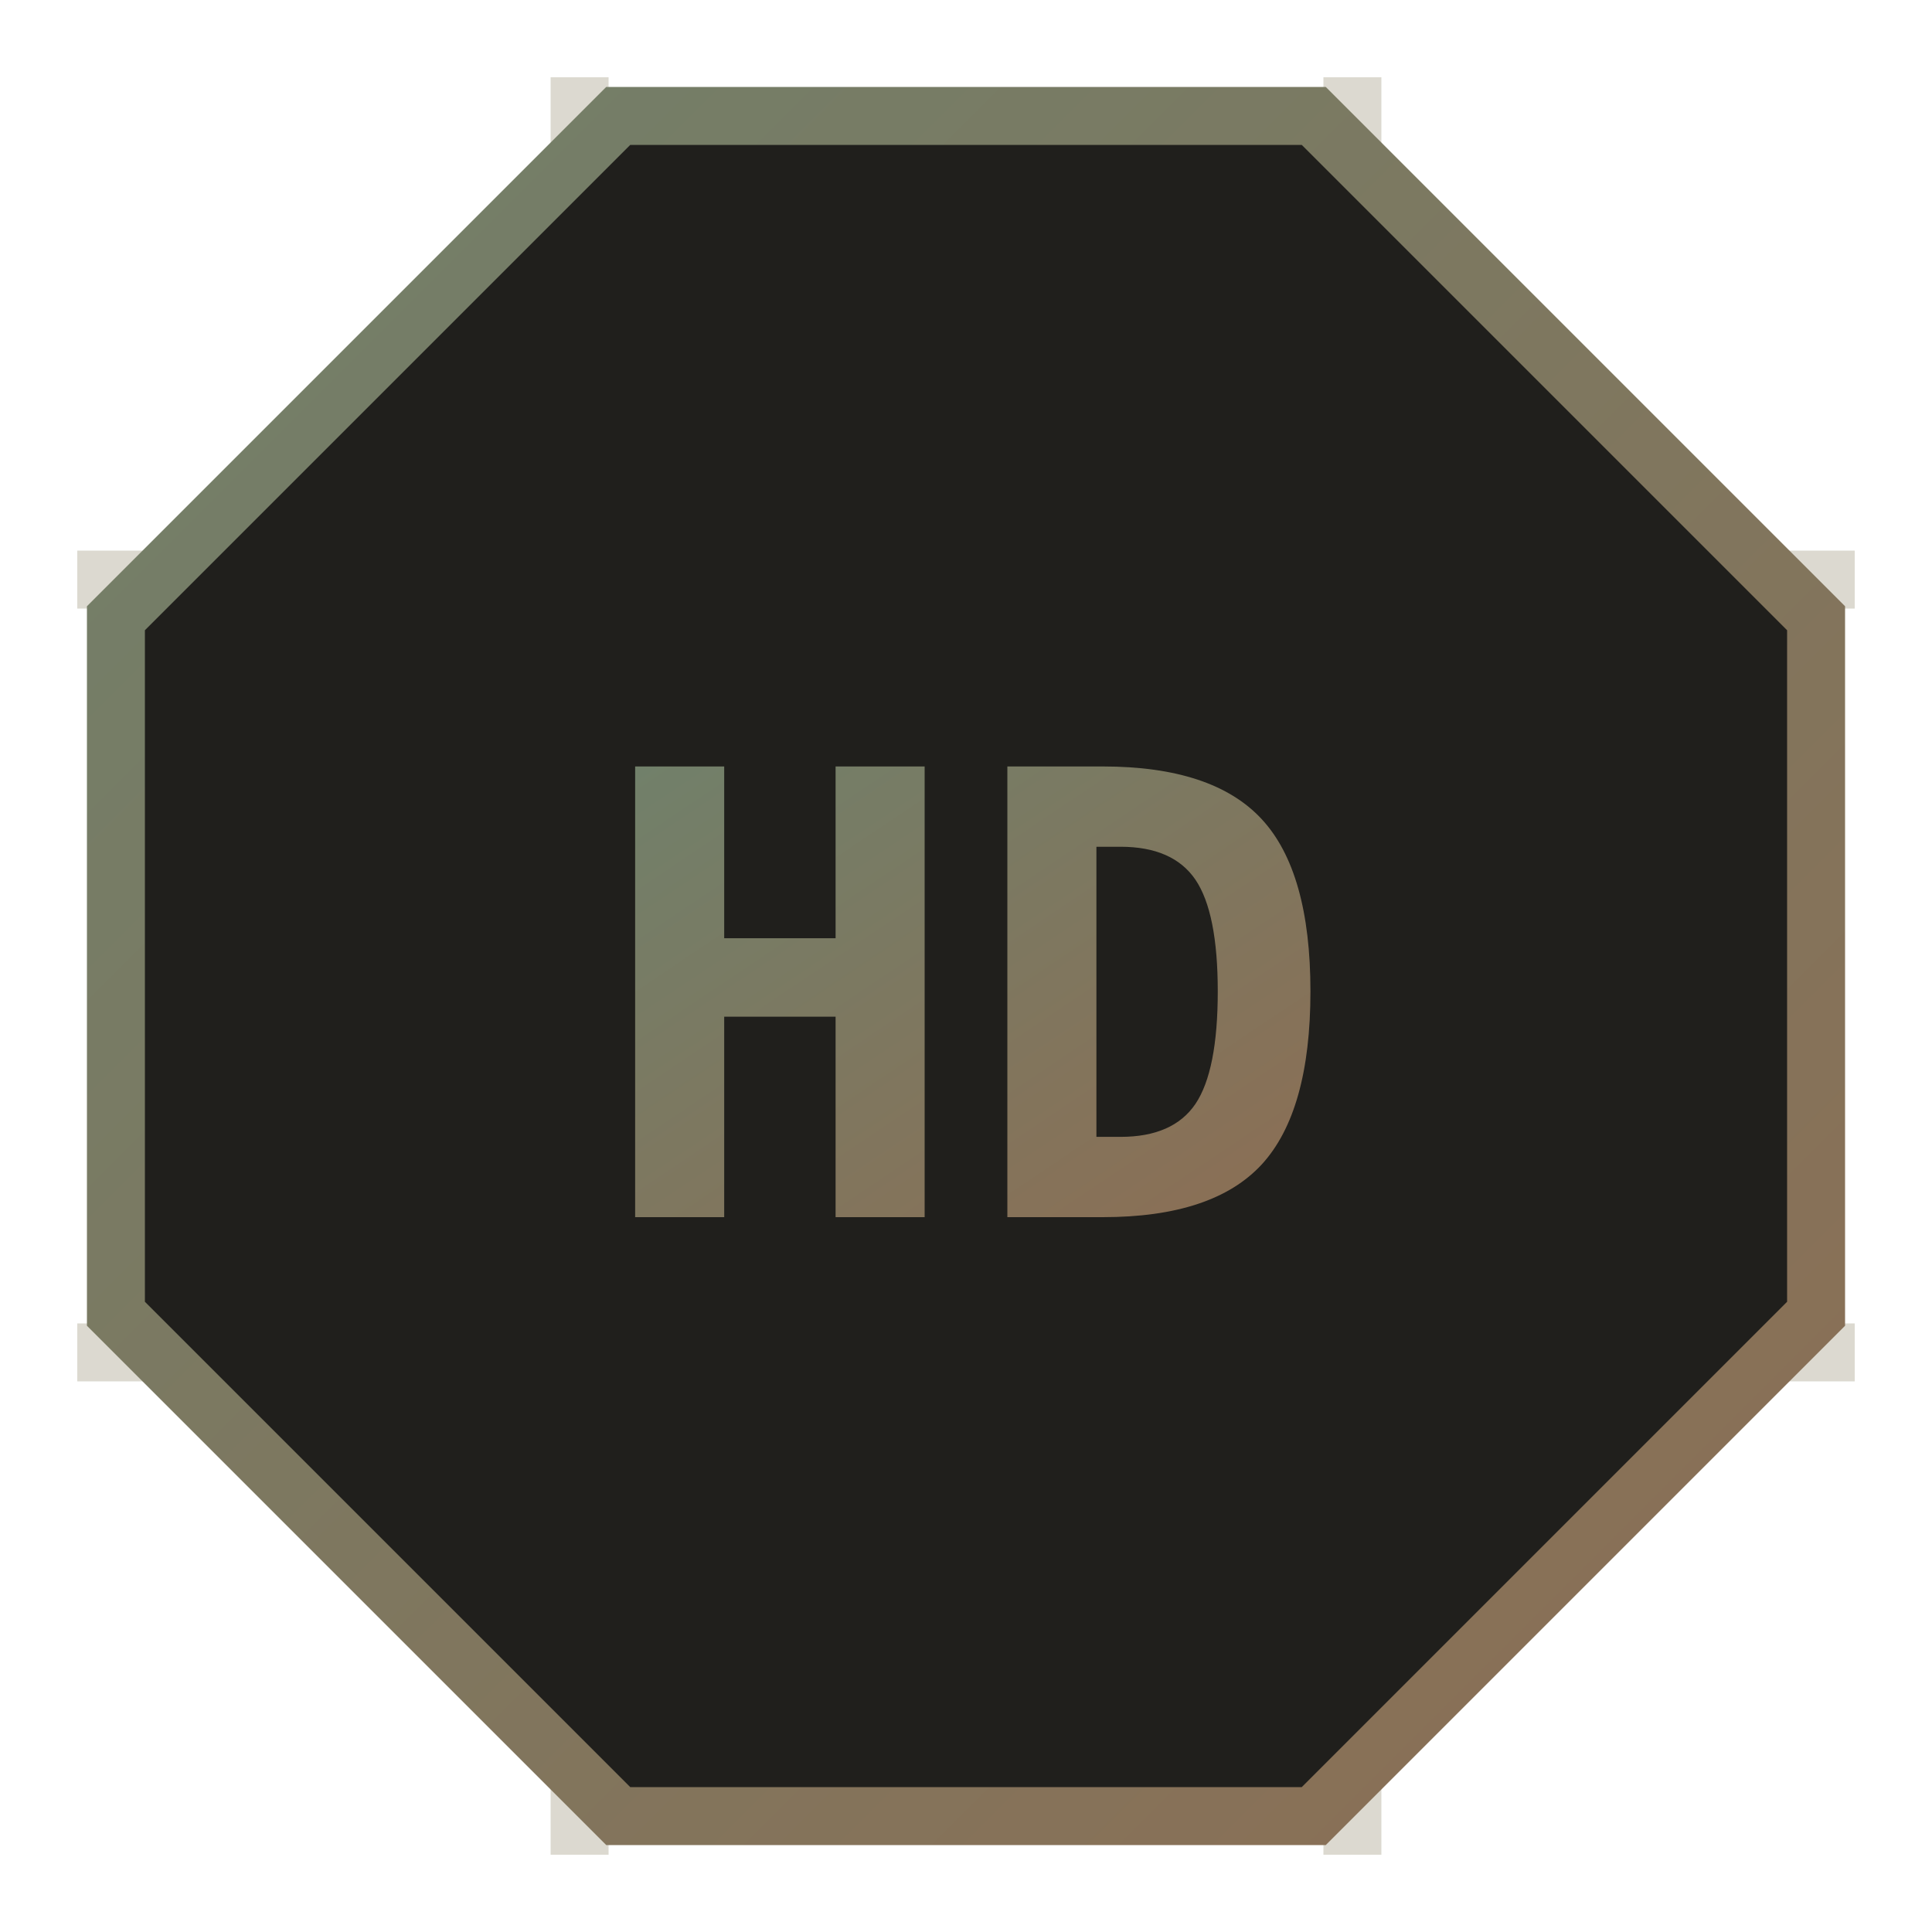
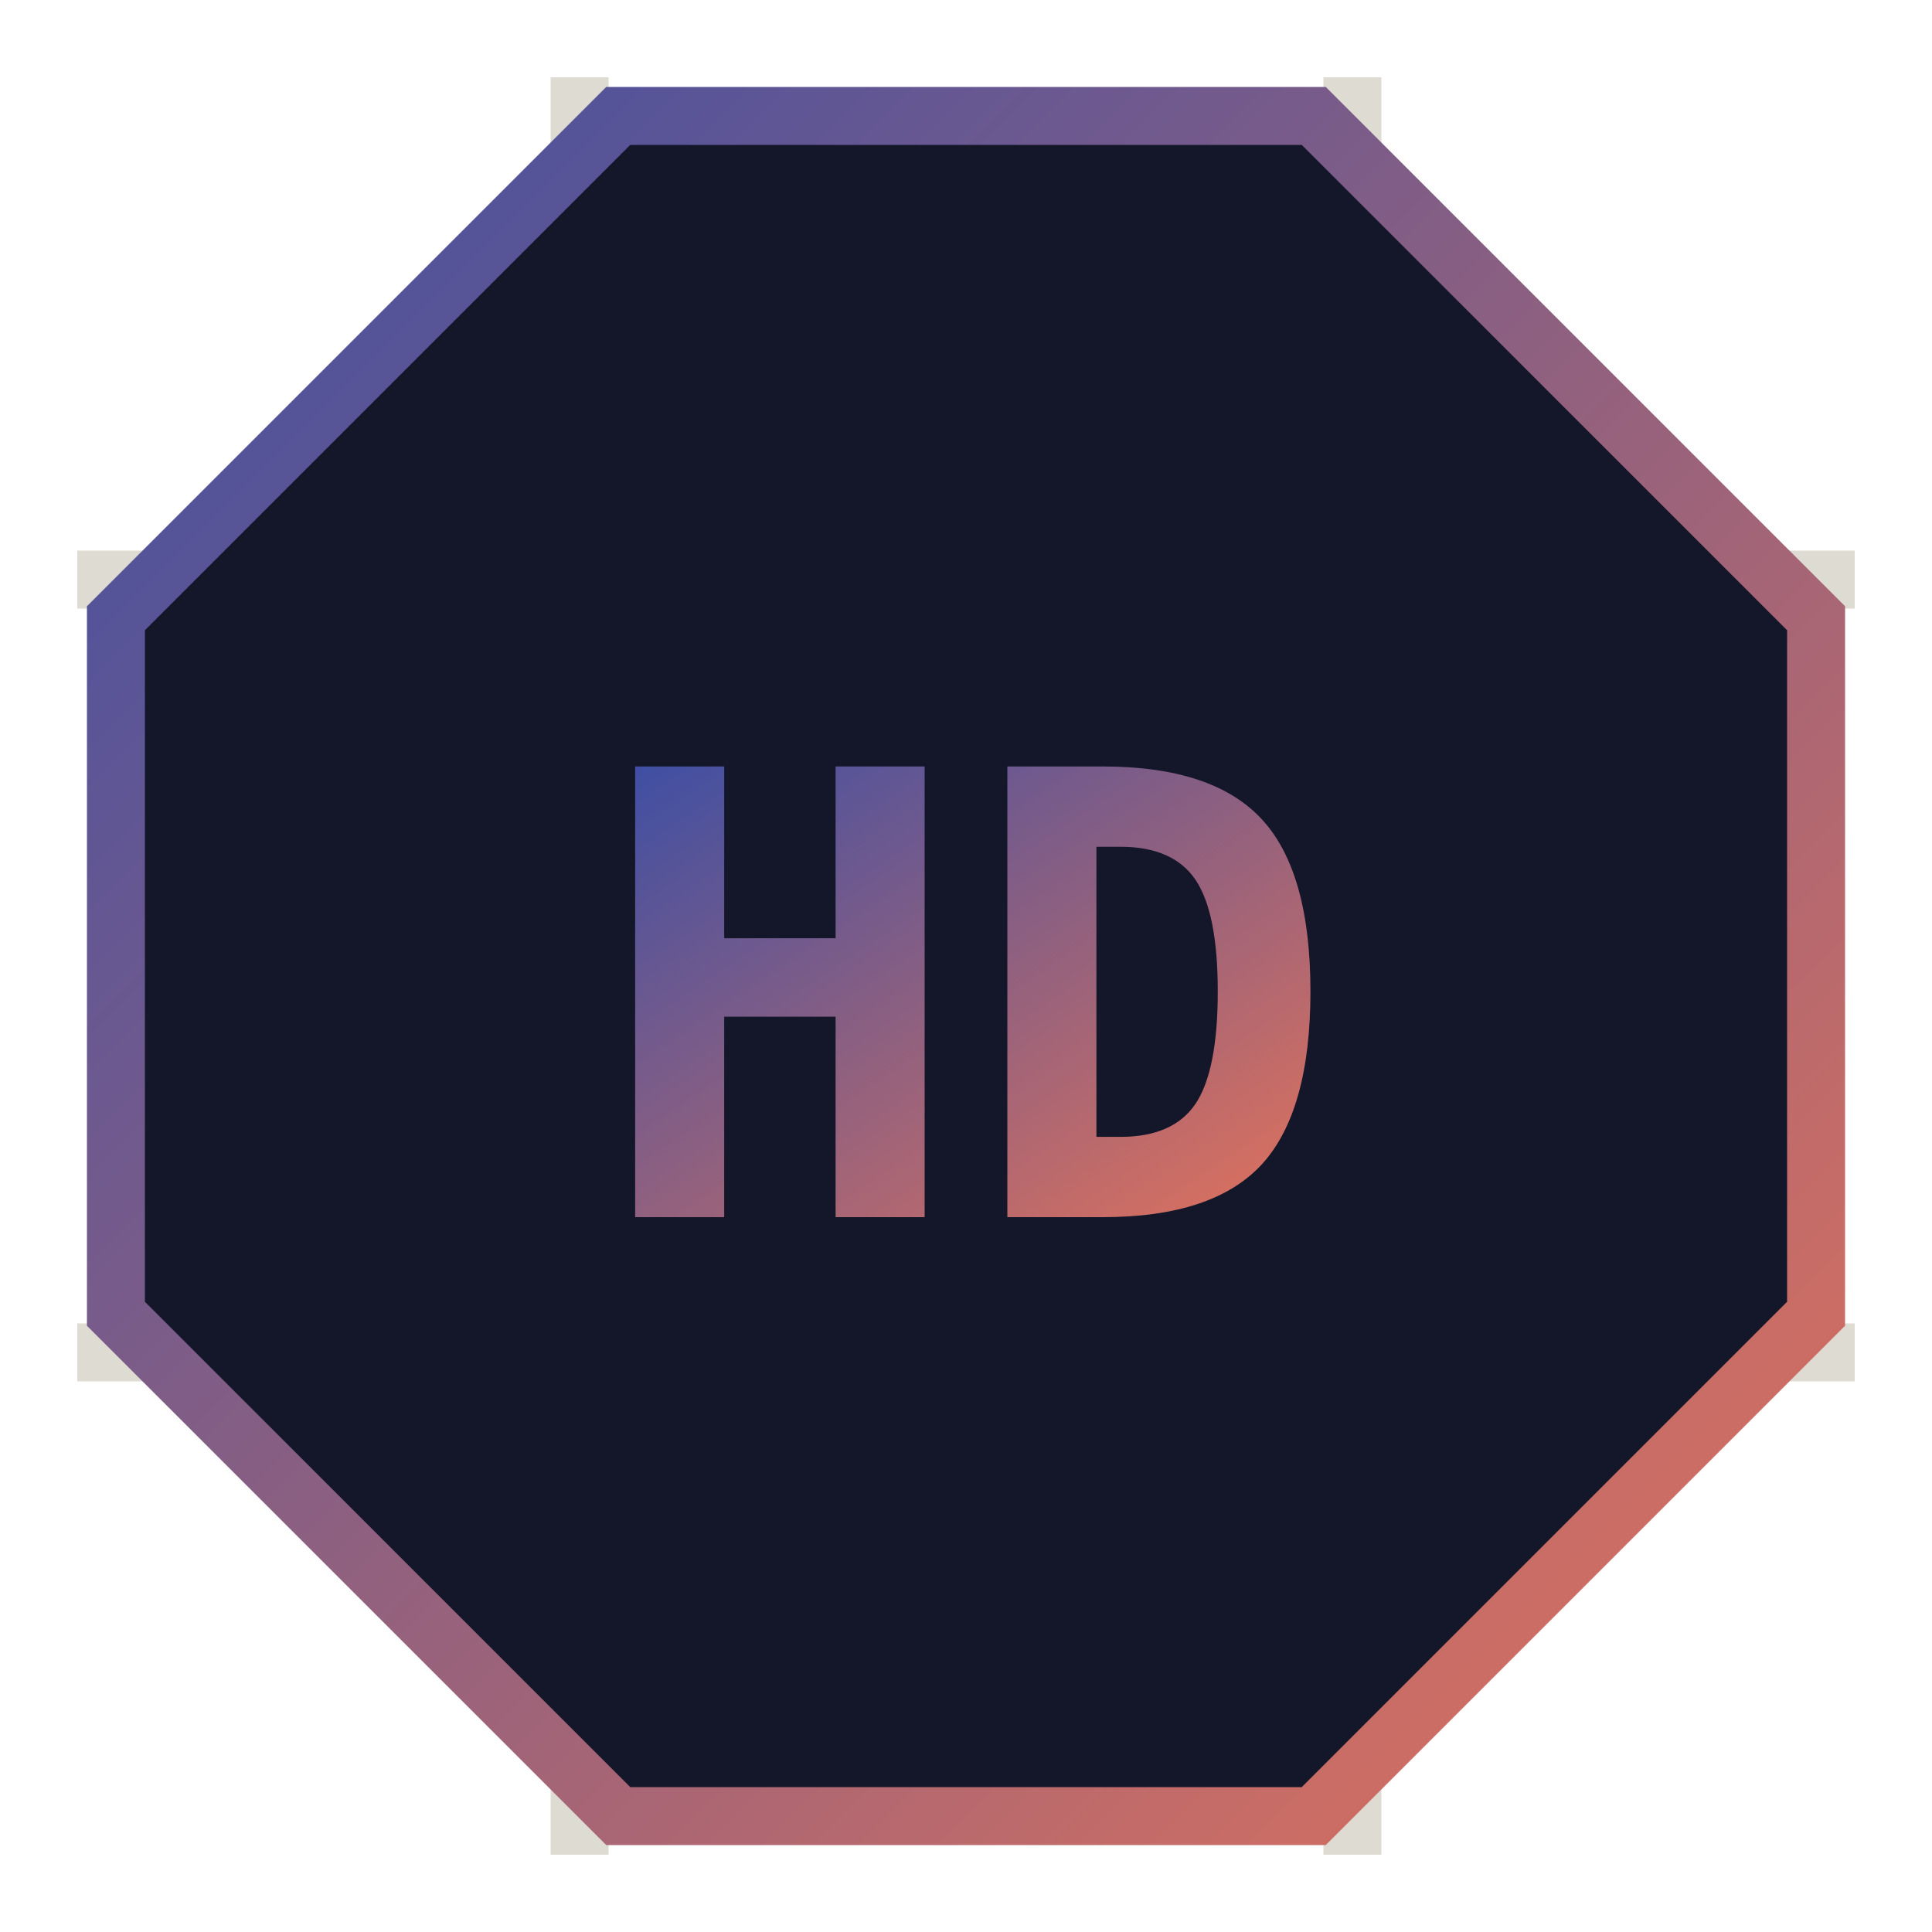
<svg xmlns="http://www.w3.org/2000/svg" viewBox="0 0 100 100">
  <defs>
    <linearGradient id="g" x1="0%" y1="0%" x2="100%" y2="100%">
-       <stop offset="0%" stop-color="#71806A">
-         <animate attributeName="stop-color" values="#71806A;#5C7A72;#8C6E54;#71806A" dur="4s" repeatCount="indefinite" />
+       <stop offset="0%" stop-color="#3F4FA3">
+         <animate attributeName="stop-color" values="#3F4FA3;#2E9C8F;#E2725B;#3F4FA3" dur="4s" repeatCount="indefinite" />
      </stop>
-       <stop offset="100%" stop-color="#8C6E54">
-         <animate attributeName="stop-color" values="#8C6E54;#71806A;#5C7A72;#8C6E54" dur="4s" repeatCount="indefinite" />
+       <stop offset="100%" stop-color="#E2725B">
+         <animate attributeName="stop-color" values="#E2725B;#3F4FA3;#2E9C8F;#E2725B" dur="4s" repeatCount="indefinite" />
      </stop>
    </linearGradient>
    <filter id="glow">
      <feGaussianBlur stdDeviation="4" />
    </filter>
  </defs>
-   <circle cx="50" cy="50" r="26" fill="#71806A" opacity="0.3" filter="url(#glow)">
+   <circle cx="50" cy="50" r="26" fill="#3F4FA3" opacity="0.3" filter="url(#glow)">
    <animate attributeName="r" values="24;32;24" dur="2.5s" repeatCount="indefinite" />
    <animate attributeName="opacity" values="0.25;0.5;0.25" dur="2.5s" repeatCount="indefinite" />
  </circle>
-   <g stroke="#DCD9D0" stroke-width="3">
+   <g stroke="#DEDBD2" stroke-width="3">
    <g opacity="1">
      <line x1="30" y1="4" x2="30" y2="14" />
      <line x1="70" y1="4" x2="70" y2="14" />
      <line x1="30" y1="86" x2="30" y2="96" />
      <line x1="70" y1="86" x2="70" y2="96" />
      <line x1="4" y1="30" x2="14" y2="30" />
      <line x1="4" y1="70" x2="14" y2="70" />
      <line x1="86" y1="30" x2="96" y2="30" />
      <line x1="86" y1="70" x2="96" y2="70" />
-       <animate attributeName="stroke" values="#DCD9D0;#71806A;#DCD9D0" dur="2.5s" repeatCount="indefinite" />
+       <animate attributeName="stroke" values="#DEDBD2;#3F4FA3;#DEDBD2" dur="2.5s" repeatCount="indefinite" />
    </g>
  </g>
  <g transform-origin="50 50">
    <animateTransform attributeName="transform" type="rotate" from="0 50 50" to="360 50 50" dur="14s" repeatCount="indefinite" />
-     <path d="M32 6 H68 L94 32 V68 L68 94 H32 L6 68 V32 Z" fill="#201F1C" stroke="url(#g)" stroke-width="3" />
+     <path d="M32 6 H68 L94 32 V68 L68 94 H32 L6 68 V32 Z" fill="#14162A" stroke="url(#g)" stroke-width="3" />
  </g>
  <text x="50" y="63" text-anchor="middle" font-family="'JetBrains Mono', monospace" font-weight="800" font-size="32" fill="url(#g)">HD</text>
</svg>
